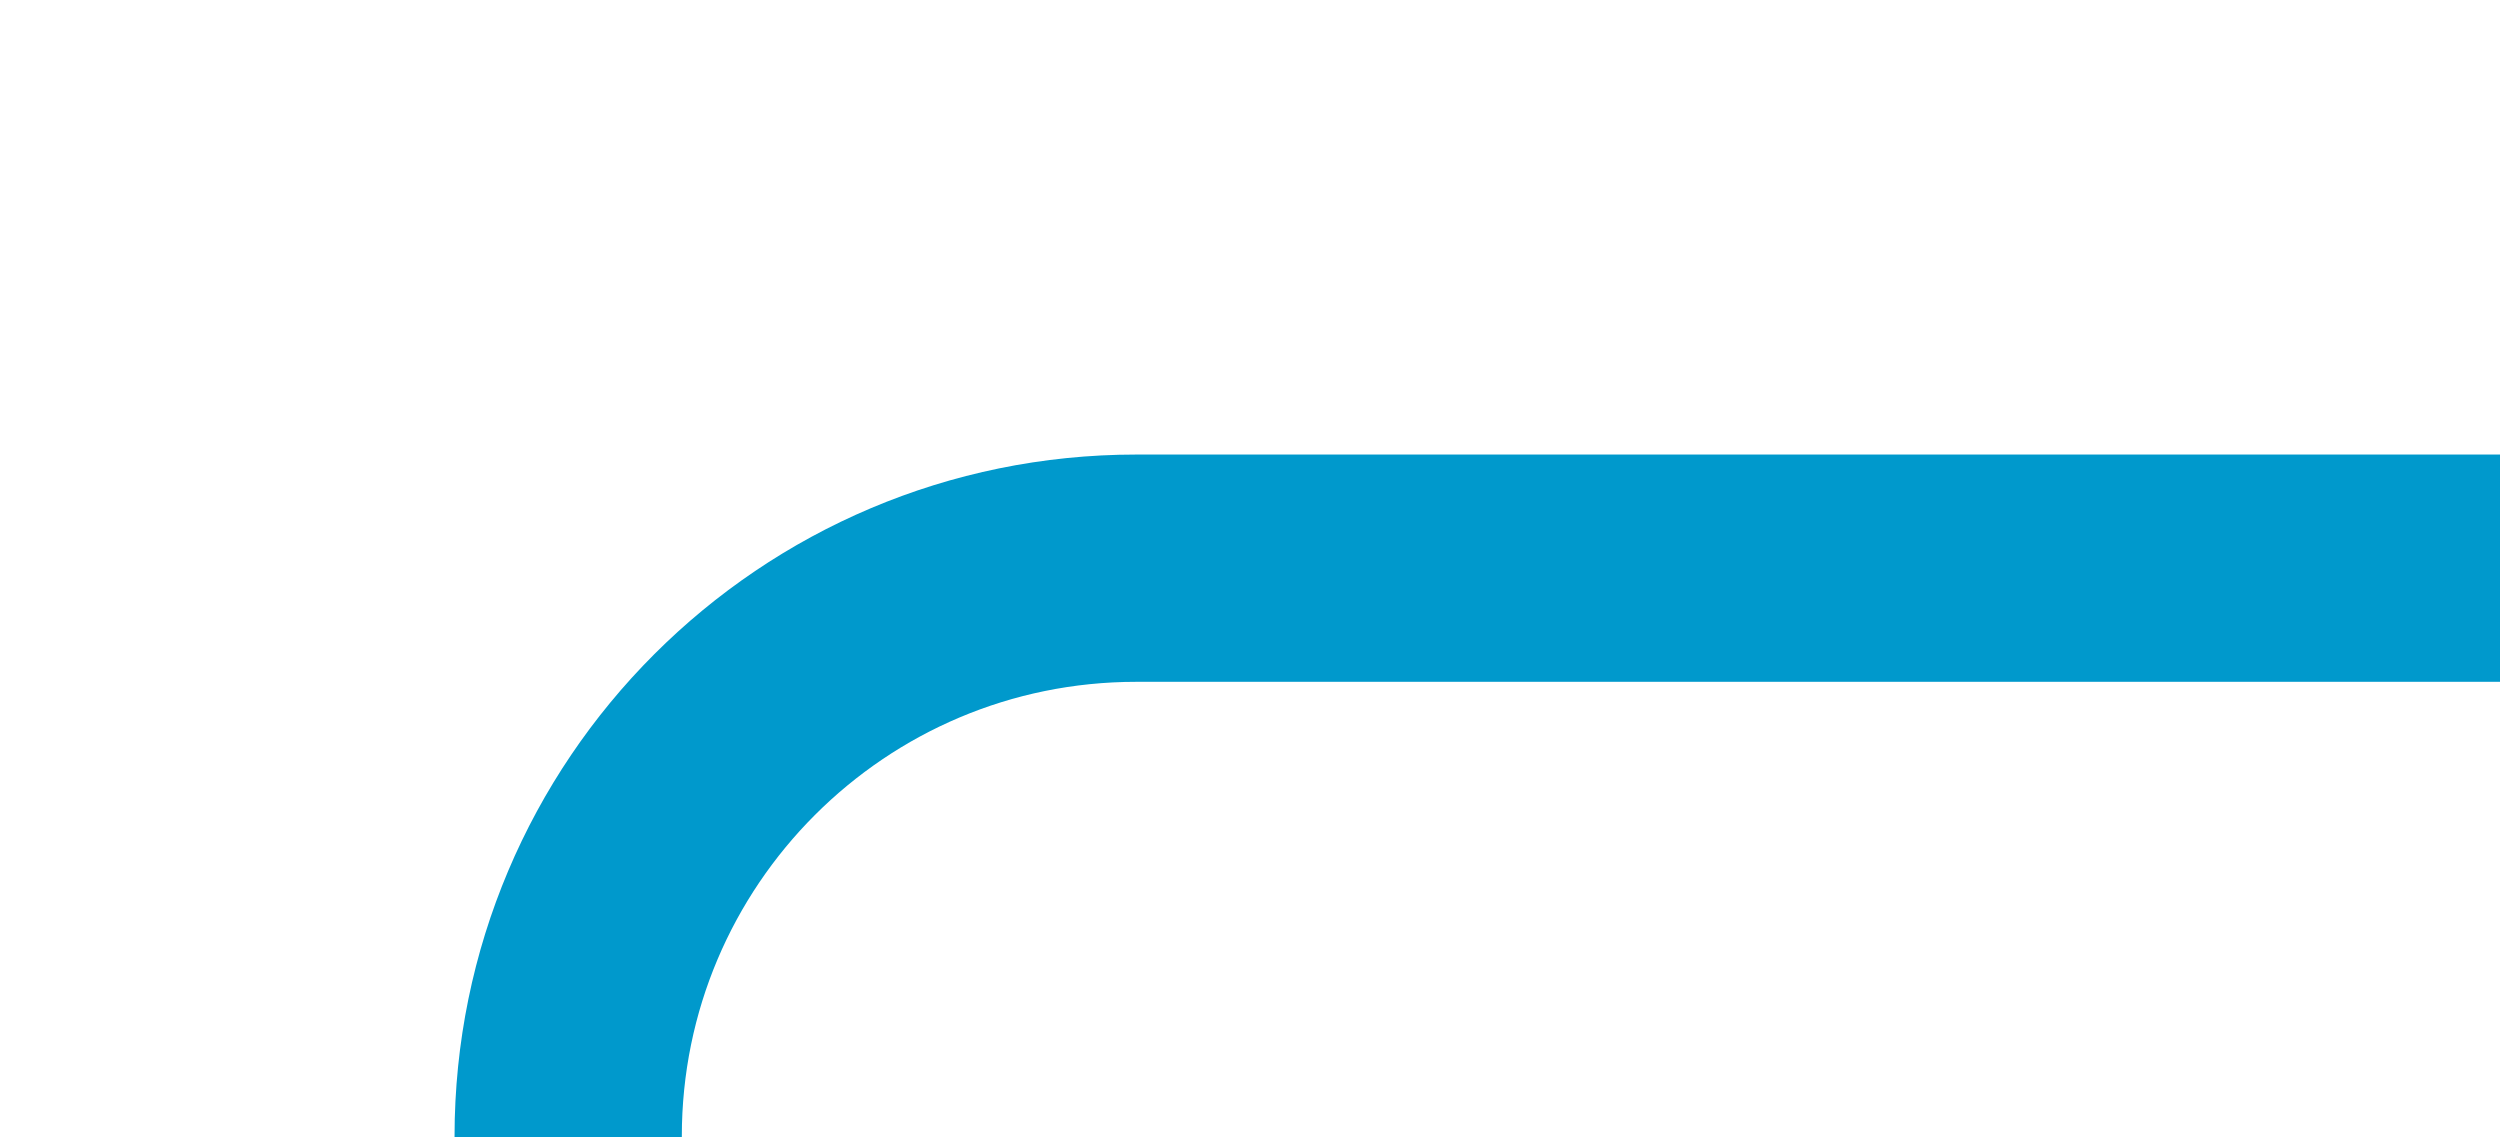
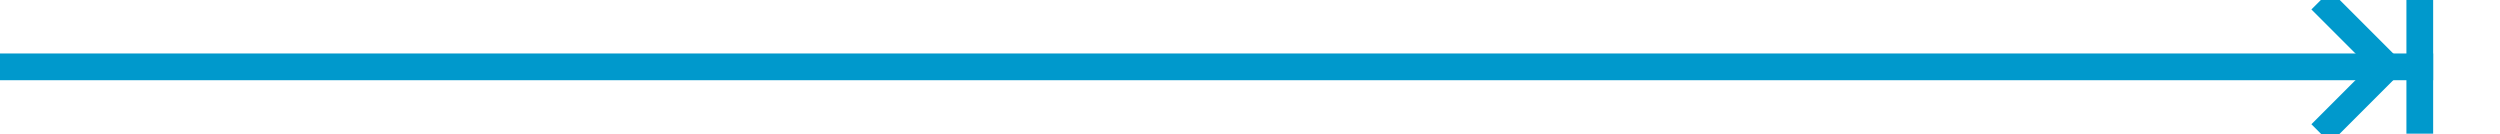
- <svg xmlns="http://www.w3.org/2000/svg" version="1.1" width="22px" height="10px" preserveAspectRatio="xMinYMid meet" viewBox="35 128  22 8">
-   <path d="M 57 132  L 45 132  A 5 5 0 0 0 40 137 L 40 845  A 5 5 0 0 0 45 850 L 207 850  A 5 5 0 0 1 212 855 L 212 866  " stroke-width="2" stroke="#0099cc" fill="none" />
-   <path d="M 217 864  L 207 864  L 207 866  L 217 866  L 217 864  Z M 216.293 856.893  L 212 861.186  L 207.707 856.893  L 206.293 858.307  L 211.293 863.307  L 212 864.014  L 212.707 863.307  L 217.707 858.307  L 216.293 856.893  Z " fill-rule="nonzero" fill="#0099cc" stroke="none" />
+ <svg xmlns="http://www.w3.org/2000/svg" version="1.1" width="187px" height="10px" preserveAspectRatio="xMinYMid meet" viewBox="699 408  187 8">
+   <path d="M 699 412  L 881 412  " stroke-width="2" stroke="#0099cc" fill="none" />
+   <path d="M 879 407  L 879 417  L 881 417  L 881 407  L 879 407  Z M 871.893 407.707  L 876.186 412  L 871.893 416.293  L 873.307 417.707  L 878.307 412.707  L 879.014 412  L 878.307 411.293  L 873.307 406.293  L 871.893 407.707  Z " fill-rule="nonzero" fill="#0099cc" stroke="none" />
</svg>
